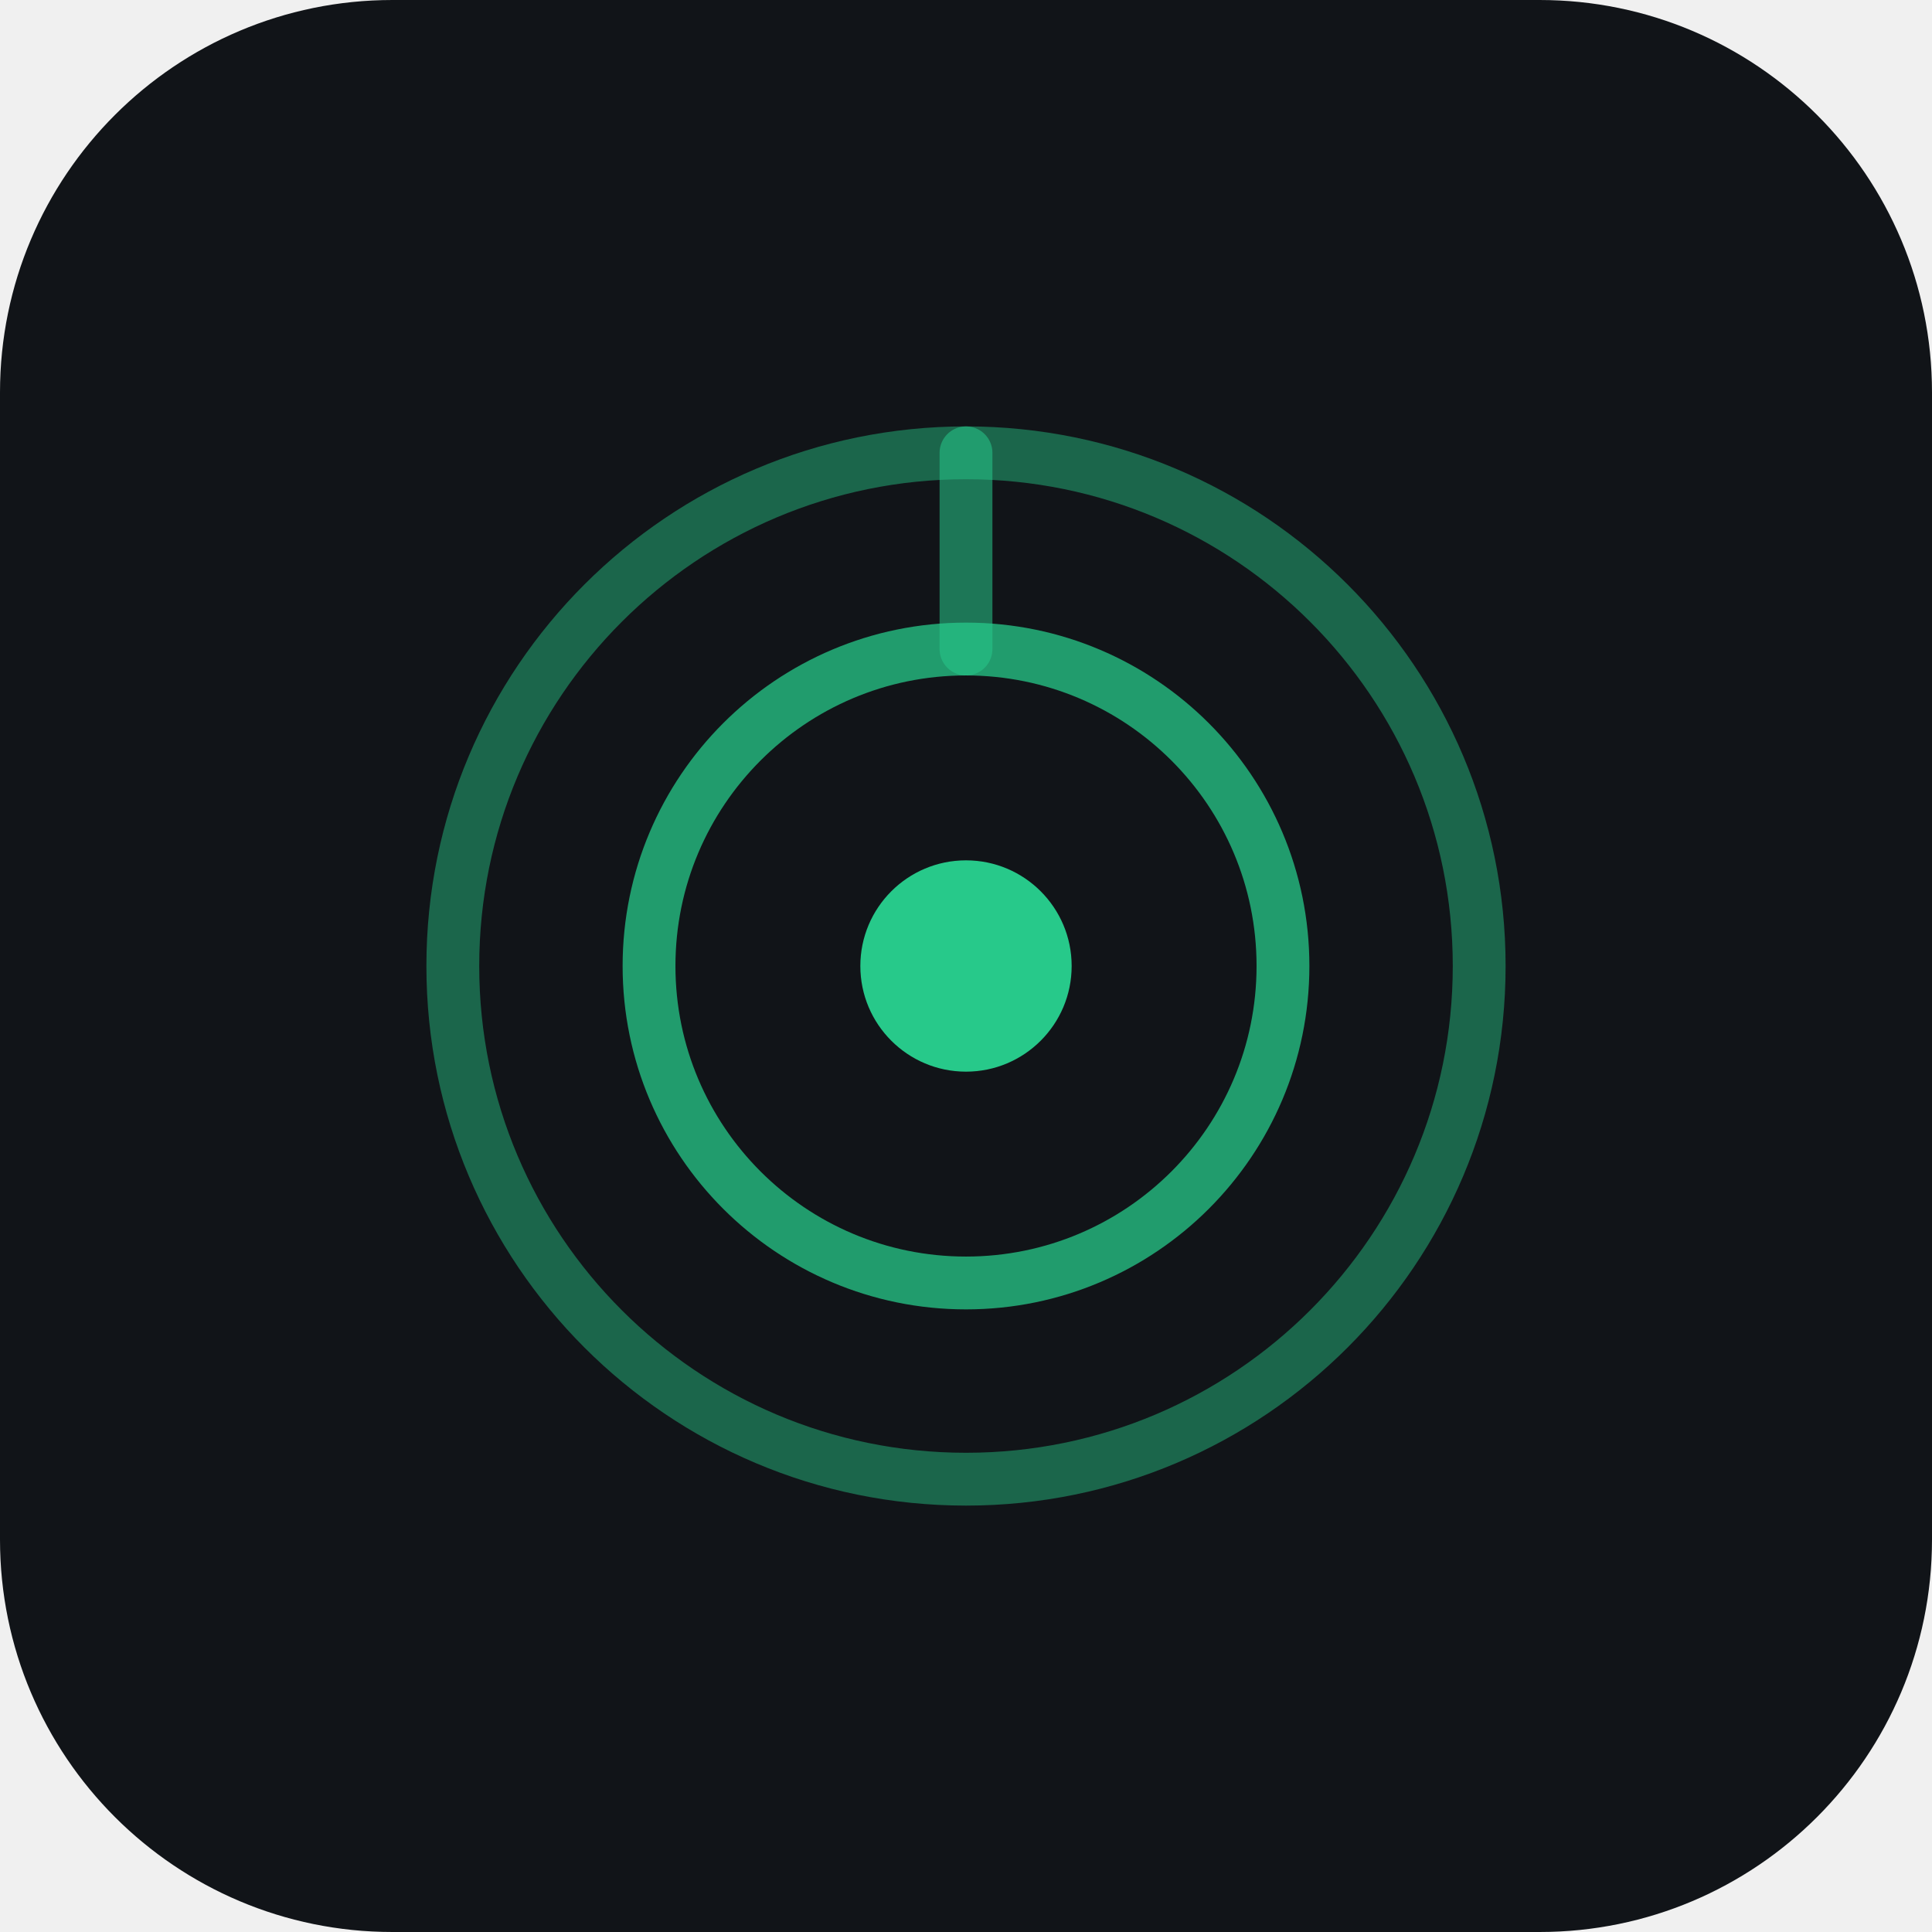
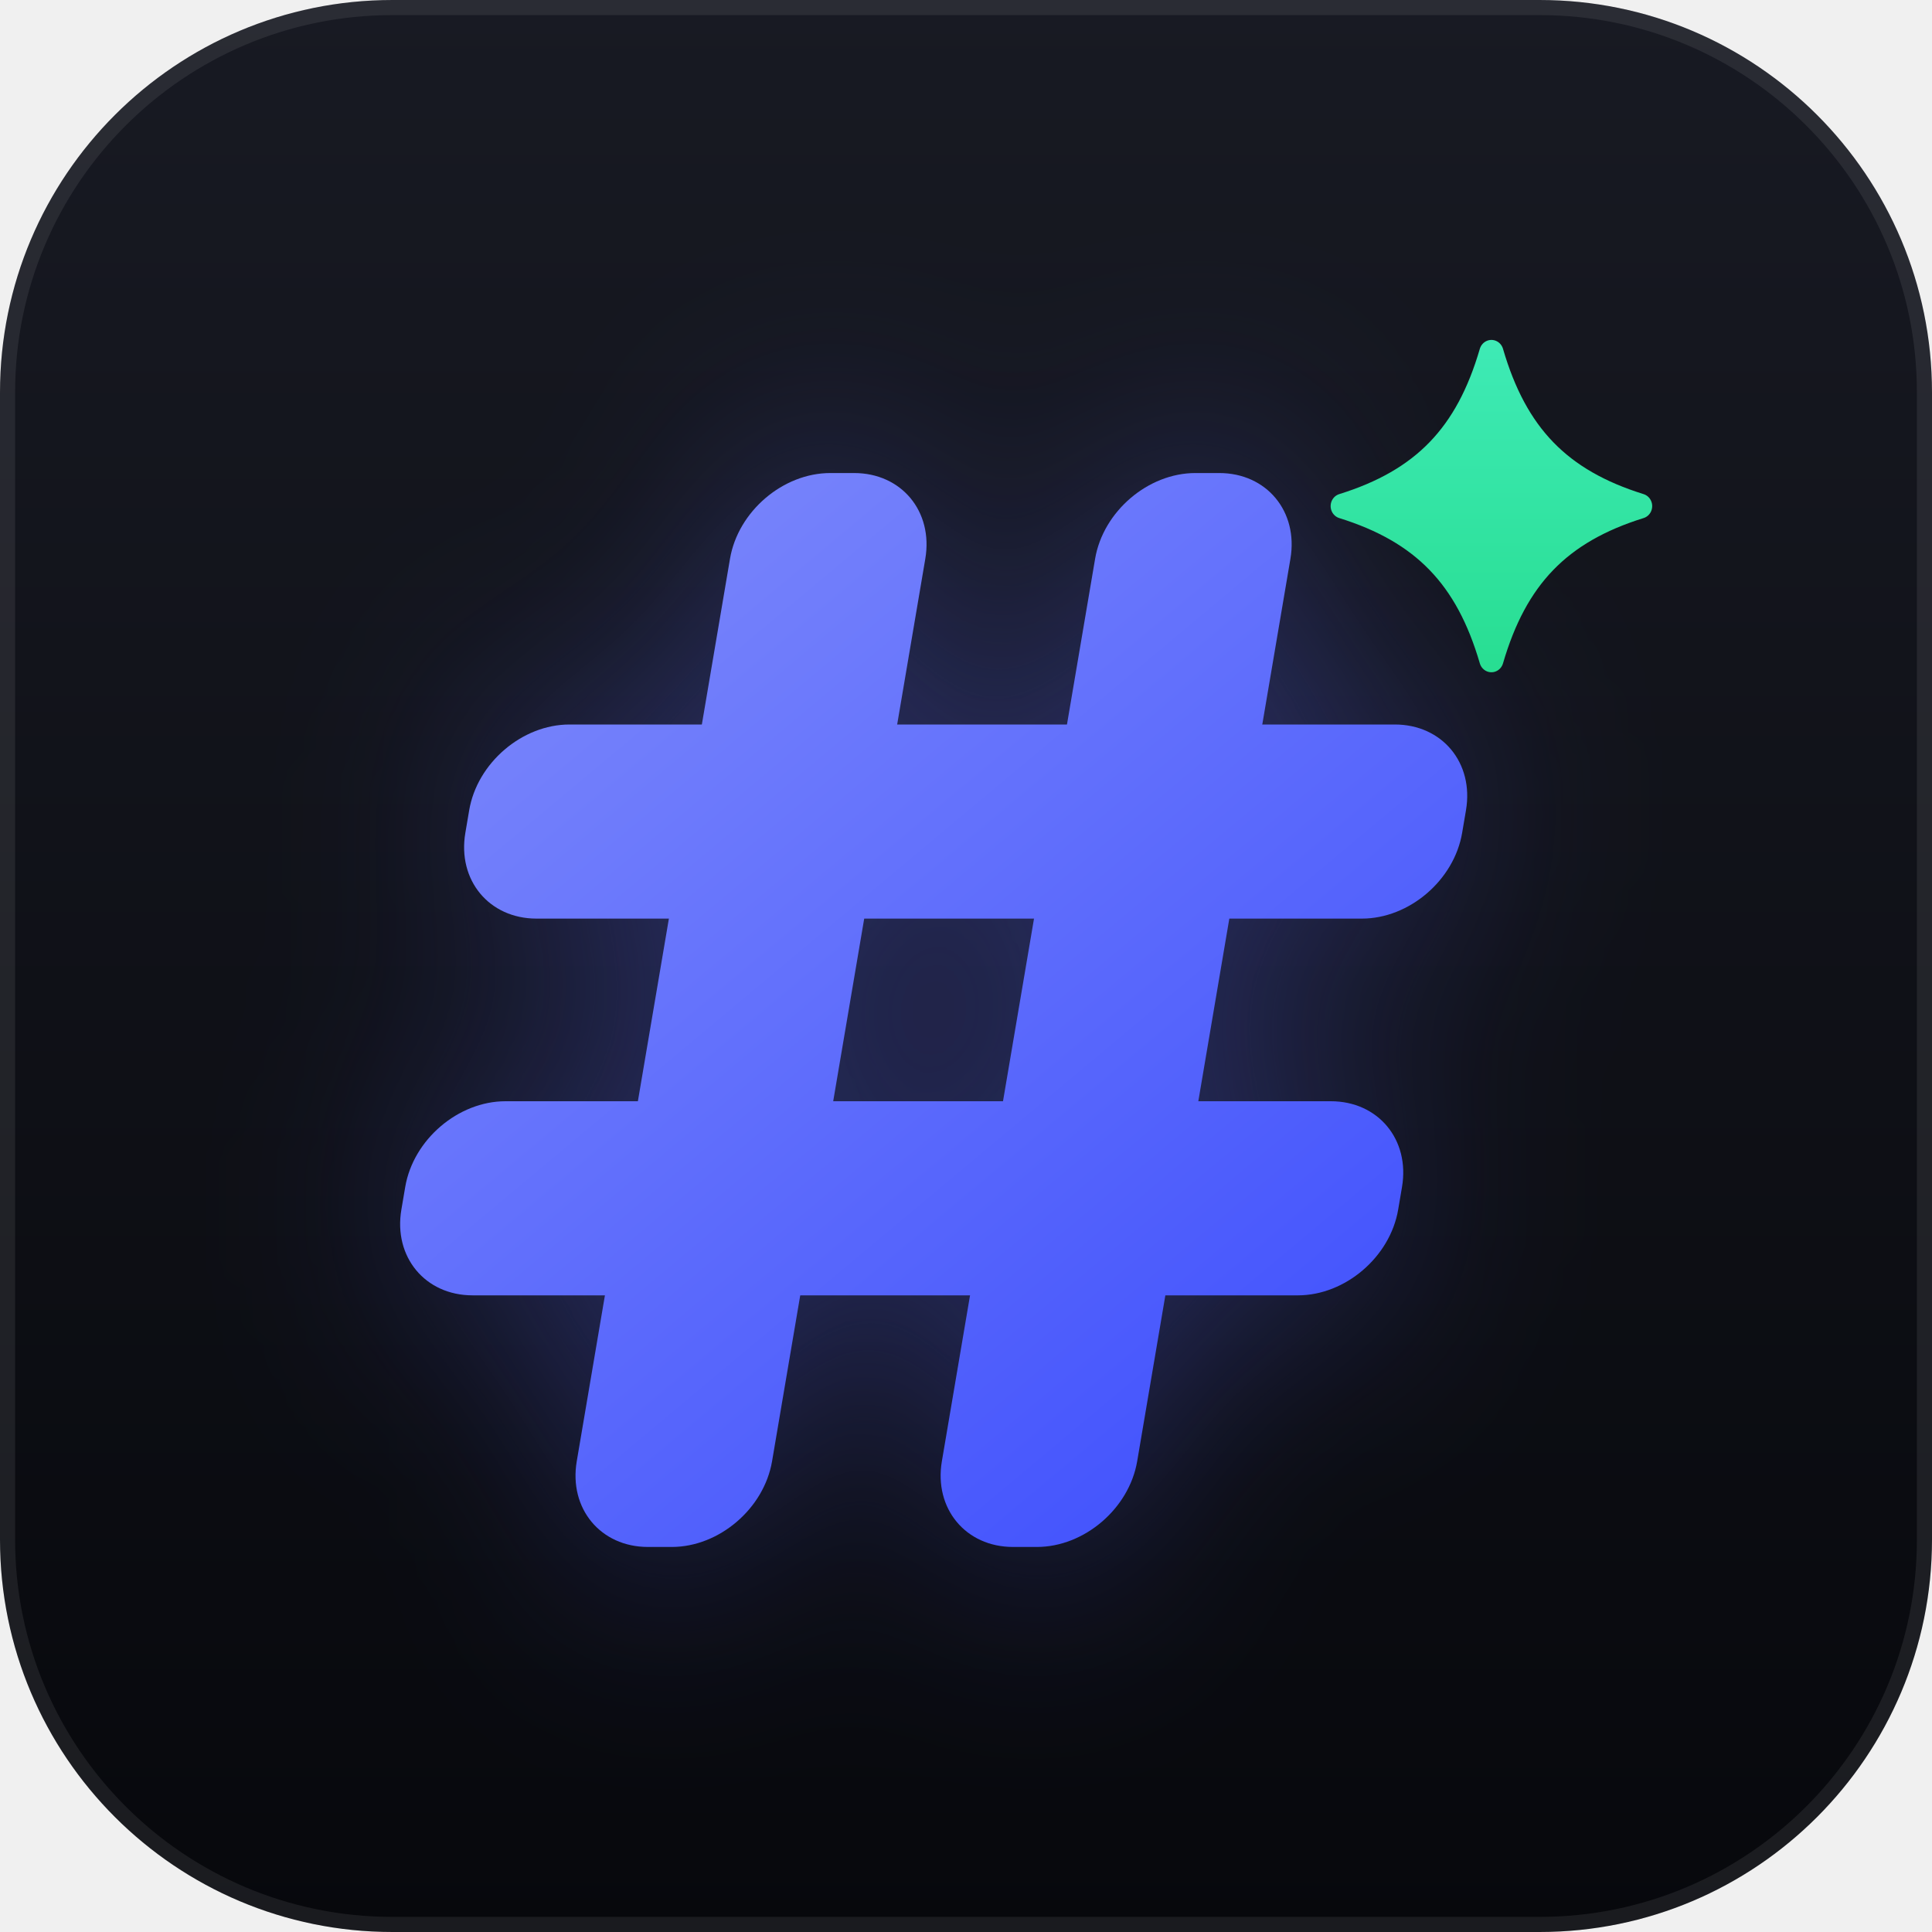
<svg xmlns="http://www.w3.org/2000/svg" viewBox="0 0 128 128" width="128" height="128">
-   <rect width="128" height="128" rx="26" fill="#111418" />
-   <circle cx="64" cy="64" r="34" stroke="#27c98a" stroke-width="3.5" fill="none" opacity="0.45" />
-   <circle cx="64" cy="64" r="21" stroke="#27c98a" stroke-width="3.5" fill="none" opacity="0.75" />
-   <circle cx="64" cy="64" r="7" fill="#27c98a" />
-   <line x1="64" y1="30" x2="64" y2="43" stroke="#27c98a" stroke-width="3.5" stroke-linecap="round" opacity="0.55" />
+   <defs>
+     <linearGradient id="bg" x1="0" y1="0" x2="0" y2="1">
+       <stop offset="0" stop-color="#181a23" />
+       <stop offset="1" stop-color="#07080c" />
+     </linearGradient>
+     <linearGradient id="hash" x1="27.66" y1="31.34" x2="97.07" y2="102.48" gradientUnits="userSpaceOnUse">
+       <stop offset="0" stop-color="#7e8afb" />
+       <stop offset="1" stop-color="#3c4dfd" />
+     </linearGradient>
+     <linearGradient id="spark" x1="0" y1="-10.5" x2="0" y2="10.5" gradientUnits="userSpaceOnUse">
+       <stop offset="0" stop-color="#3eeab5" />
+       <stop offset="1" stop-color="#28de92" />
+     </linearGradient>
+     <filter id="halo" x="-60%" y="-60%" width="220%" height="220%">
+       <feGaussianBlur stdDeviation="8" />
+     </filter>
+   </defs>
+   <rect width="128" height="128" rx="26" fill="url(#bg)" />
+   <g fill="#5865f2" opacity=".35" filter="url(#halo)" transform="matrix(1 0 -0.1698 1 11.36 0)">
+     <rect x="43.29" y="31.34" width="12.94" height="71.15" rx="5.68" />
+     <rect x="67.48" y="31.34" width="12.94" height="71.15" rx="5.68" />
+     <rect x="28.84" y="48" width="66.04" height="12.86" rx="5.68" />
+     <rect x="28.84" y="72.96" width="66.04" height="12.86" rx="5.68" />
+   </g>
+   <g fill="url(#hash)" transform="matrix(1 0 -0.1698 1 11.36 0)">
+     <rect x="43.29" y="31.34" width="12.94" height="71.15" rx="5.68" />
+     <rect x="67.48" y="31.34" width="12.94" height="71.15" rx="5.68" />
+     <rect x="28.84" y="48" width="66.04" height="12.86" rx="5.68" />
+     <rect x="28.84" y="72.96" width="66.04" height="12.86" rx="5.68" />
+   </g>
+   <path transform="translate(98.81 33.53) scale(0.984 1.017)" fill="url(#spark)" stroke="url(#spark)" stroke-width="1.63" stroke-linejoin="round" d="M10.01 0C4.6 -1.63 1.63 -4.6 0 -10.01C-1.63 -4.6 -4.6 -1.63 -10.01 0C-4.6 1.63 -1.63 4.6 0 10.01C1.63 4.6 4.6 1.63 10.01 0Z" />
+   <rect x=".5" y=".5" width="127" height="127" rx="25.5" fill="none" stroke="#fff" stroke-opacity=".08" />
</svg>
